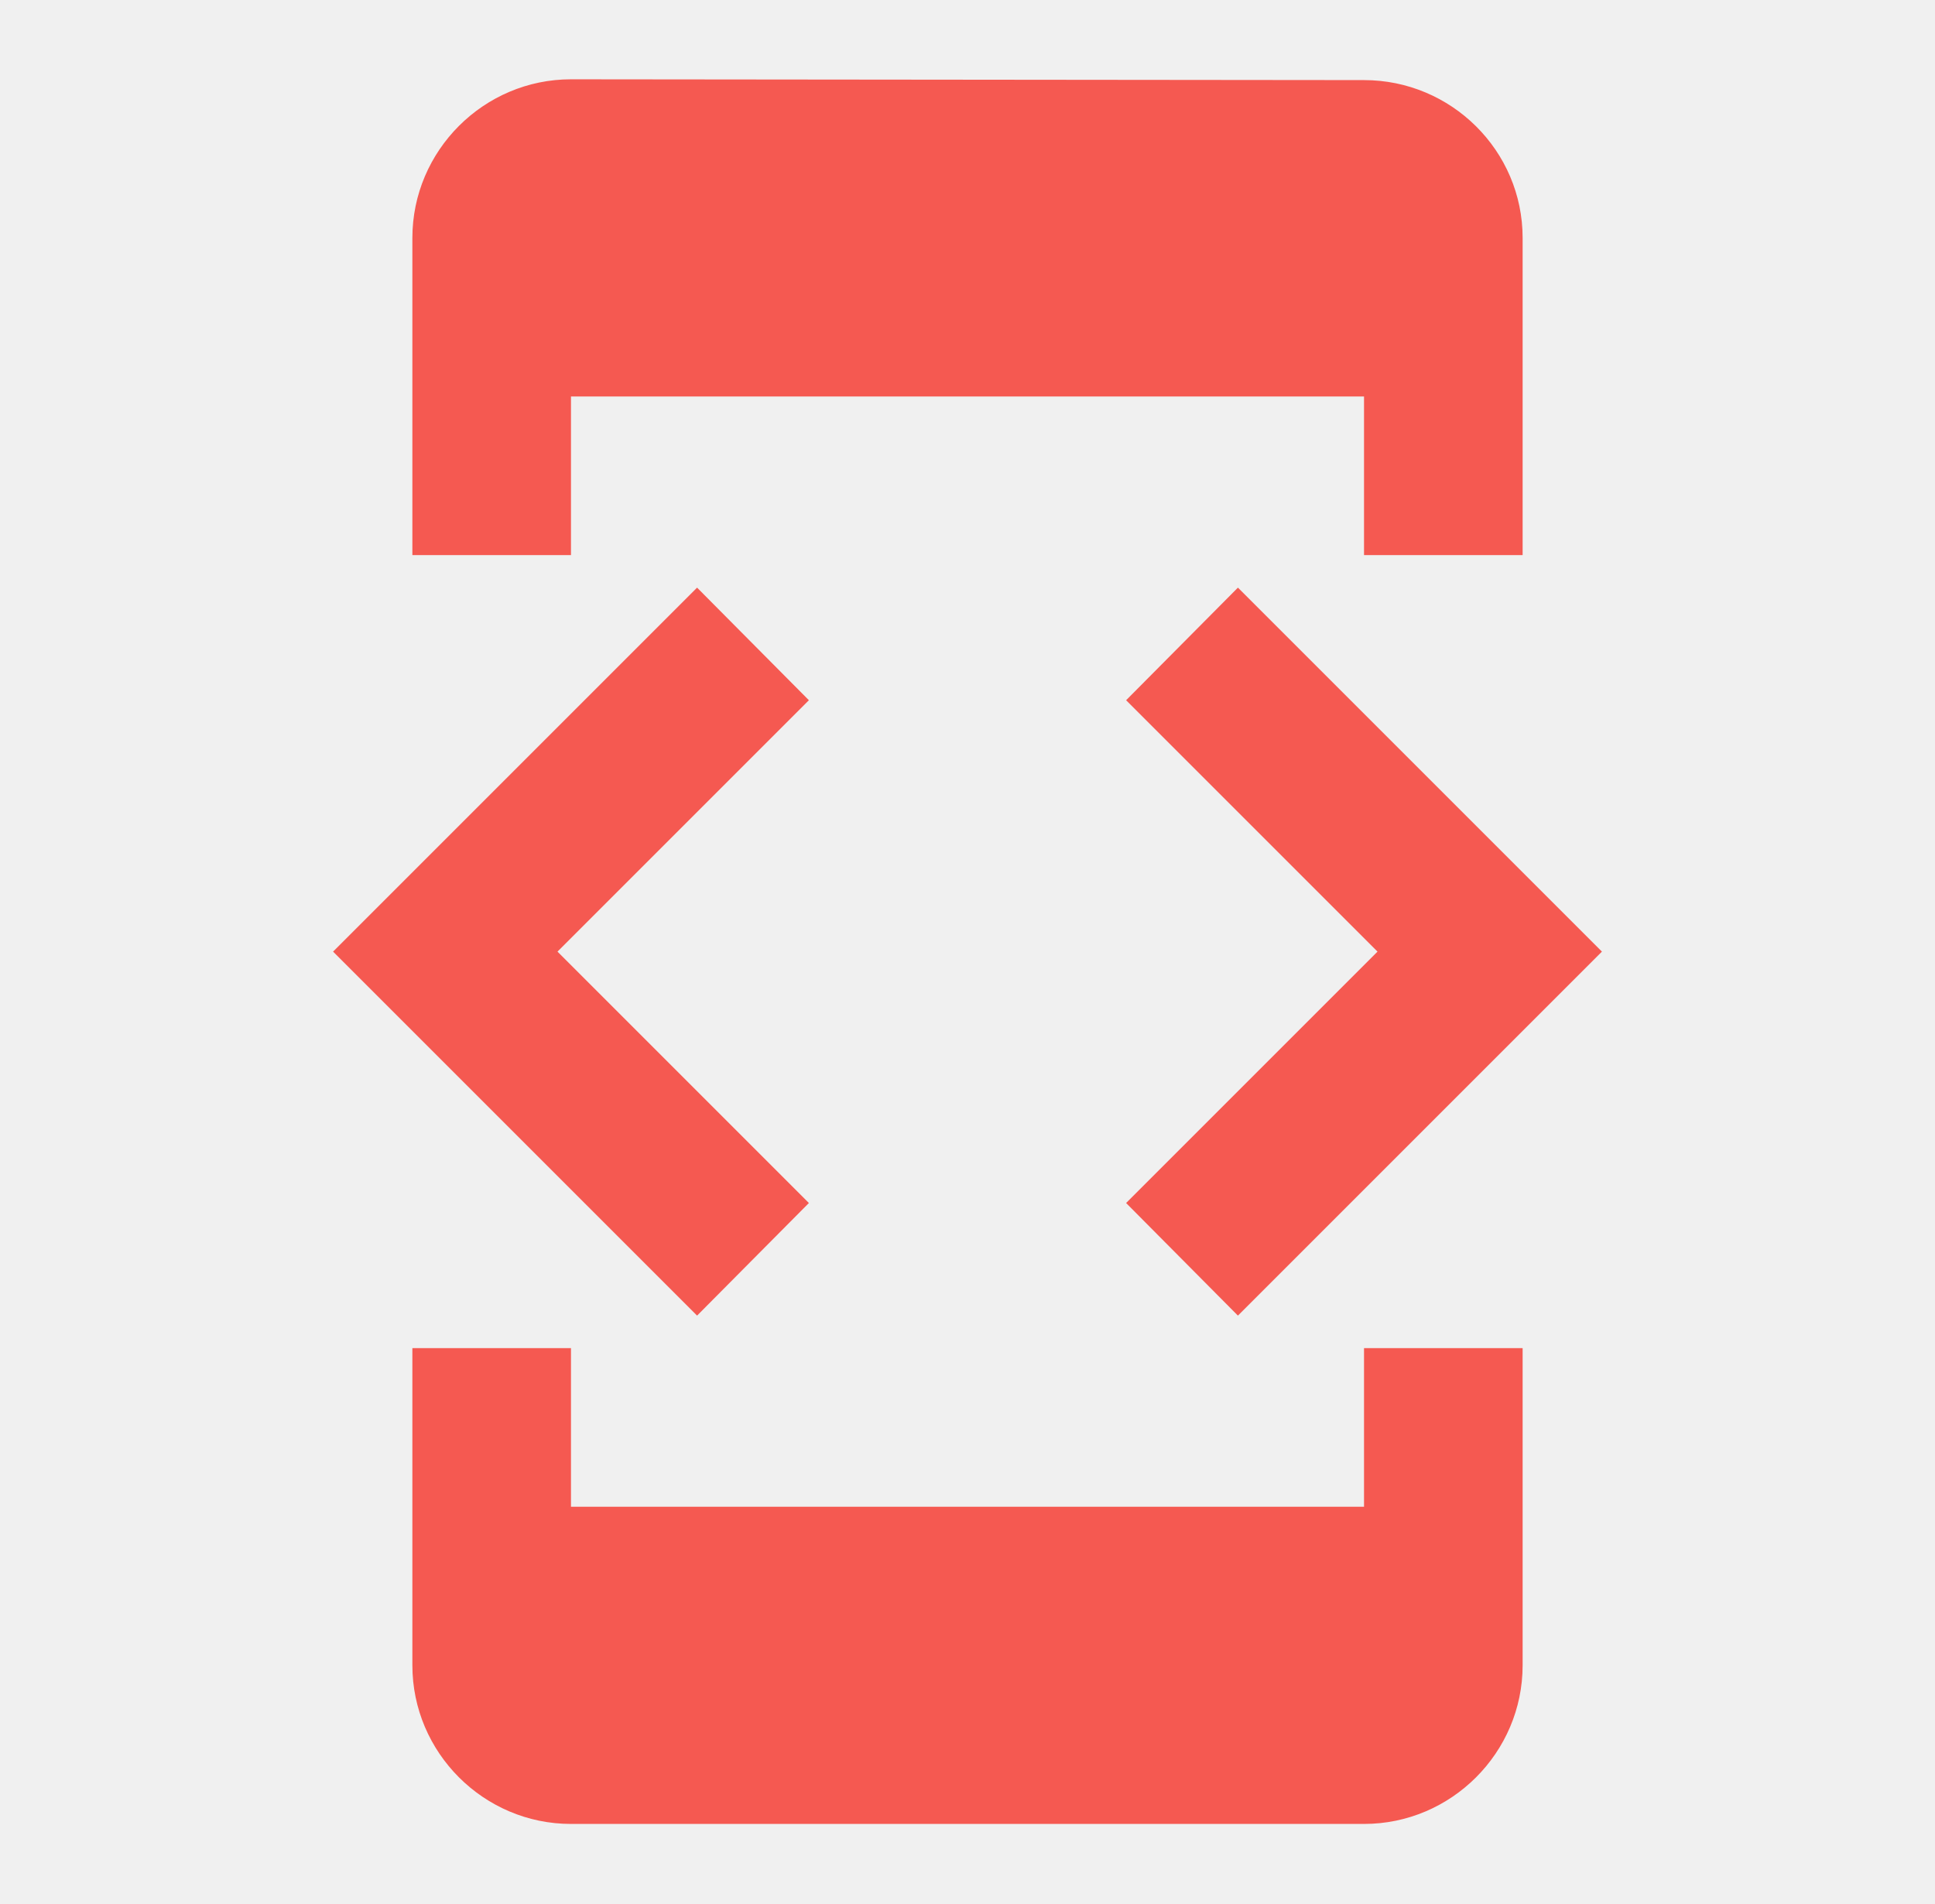
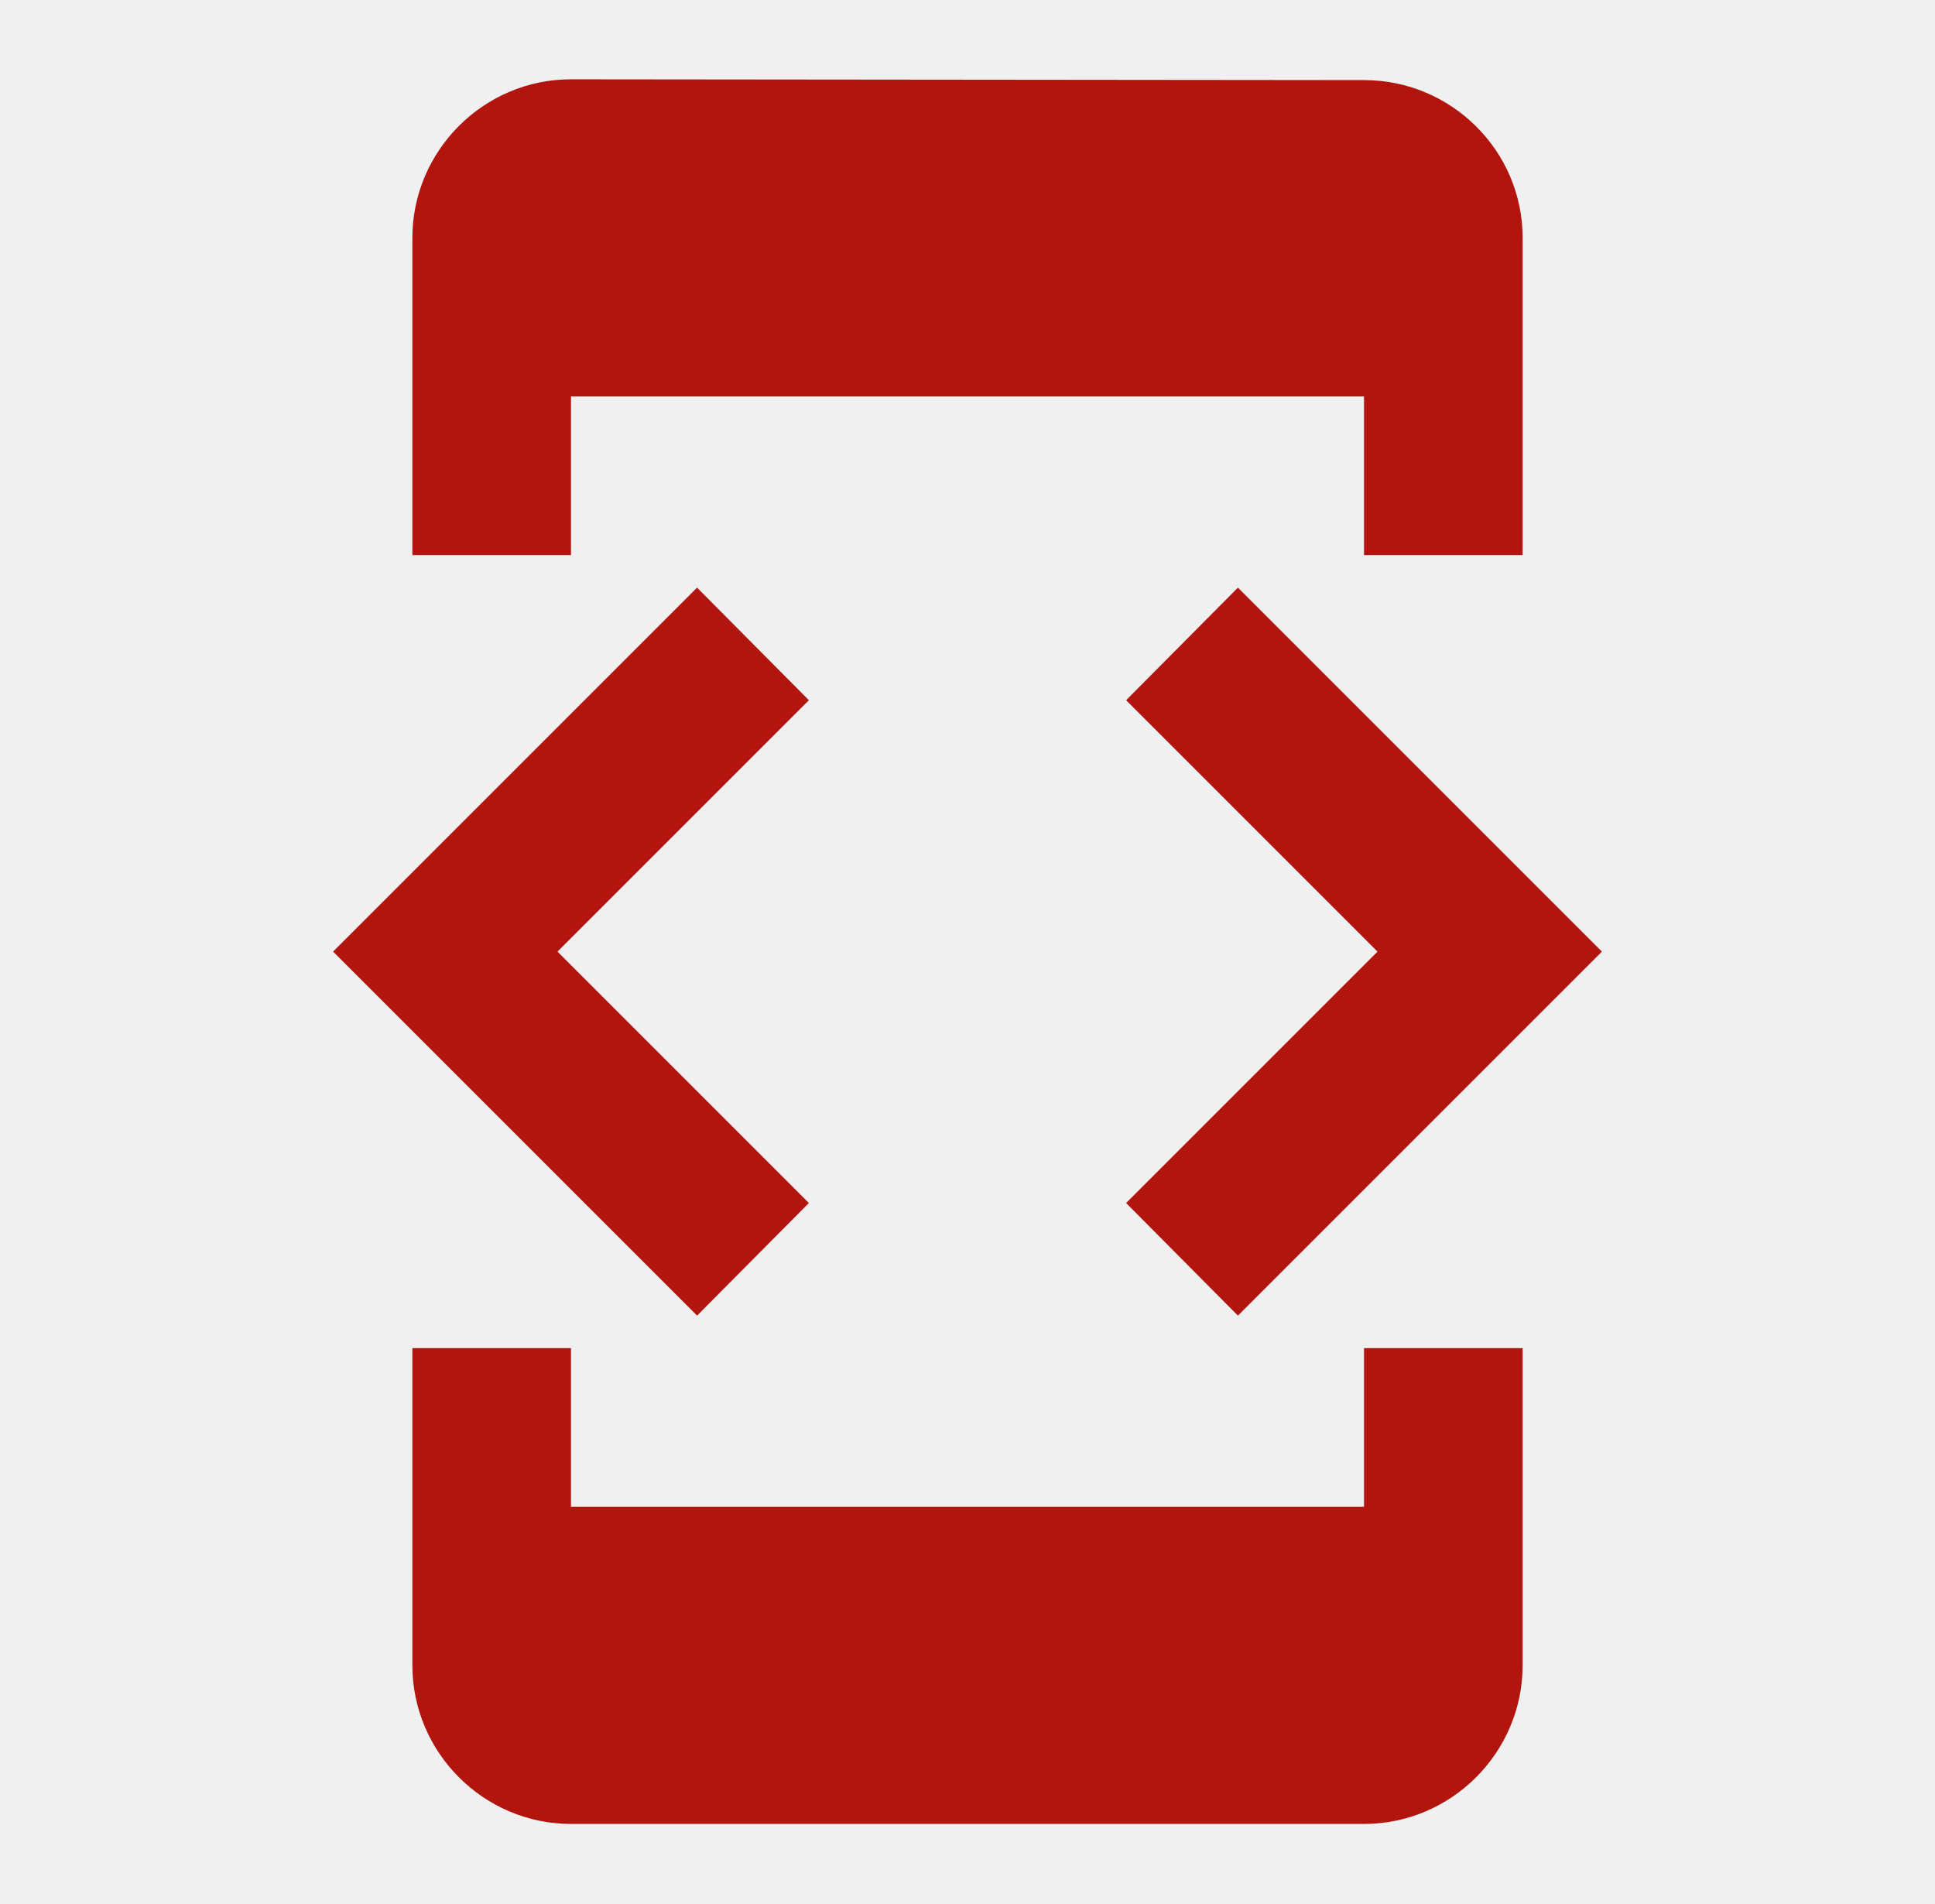
<svg xmlns="http://www.w3.org/2000/svg" width="61" height="60" viewBox="0 0 61 60" fill="none">
  <g clip-path="url(#clip0_725_6019)">
-     <path d="M18 12.5H43V17.5H48V7.5C48 4.75 45.75 2.525 43 2.525L18 2.5C15.25 2.5 13 4.75 13 7.5V17.5H18V12.5ZM39.025 41.475L50.5 30L39.025 18.525L35.5 22.075L43.425 30L35.5 37.925L39.025 41.475ZM25.5 37.925L17.575 30L25.5 22.075L21.975 18.525L10.5 30L21.975 41.475L25.5 37.925ZM43 47.5H18V42.5H13V52.5C13 55.25 15.25 57.5 18 57.5H43C45.75 57.5 48 55.25 48 52.5V42.5H43V47.5Z" fill="#F55951" />
+     <path d="M18 12.5H43V17.5H48V7.5C48 4.75 45.75 2.525 43 2.525L18 2.5C15.25 2.5 13 4.75 13 7.5V17.5H18V12.5ZM39.025 41.475L50.5 30L39.025 18.525L35.5 22.075L43.425 30L35.5 37.925L39.025 41.475ZM25.5 37.925L17.575 30L25.5 22.075L21.975 18.525L10.5 30L21.975 41.475L25.5 37.925ZM43 47.5H18V42.5H13V52.5C13 55.25 15.25 57.5 18 57.5H43C45.75 57.5 48 55.25 48 52.5V42.5H43V47.5Z" fill="#B1150D" />
  </g>
  <defs>
    <clipPath id="clip0_725_6019">
      <rect width="60" height="60" fill="white" transform="translate(0.5)" />
    </clipPath>
  </defs>
</svg>
